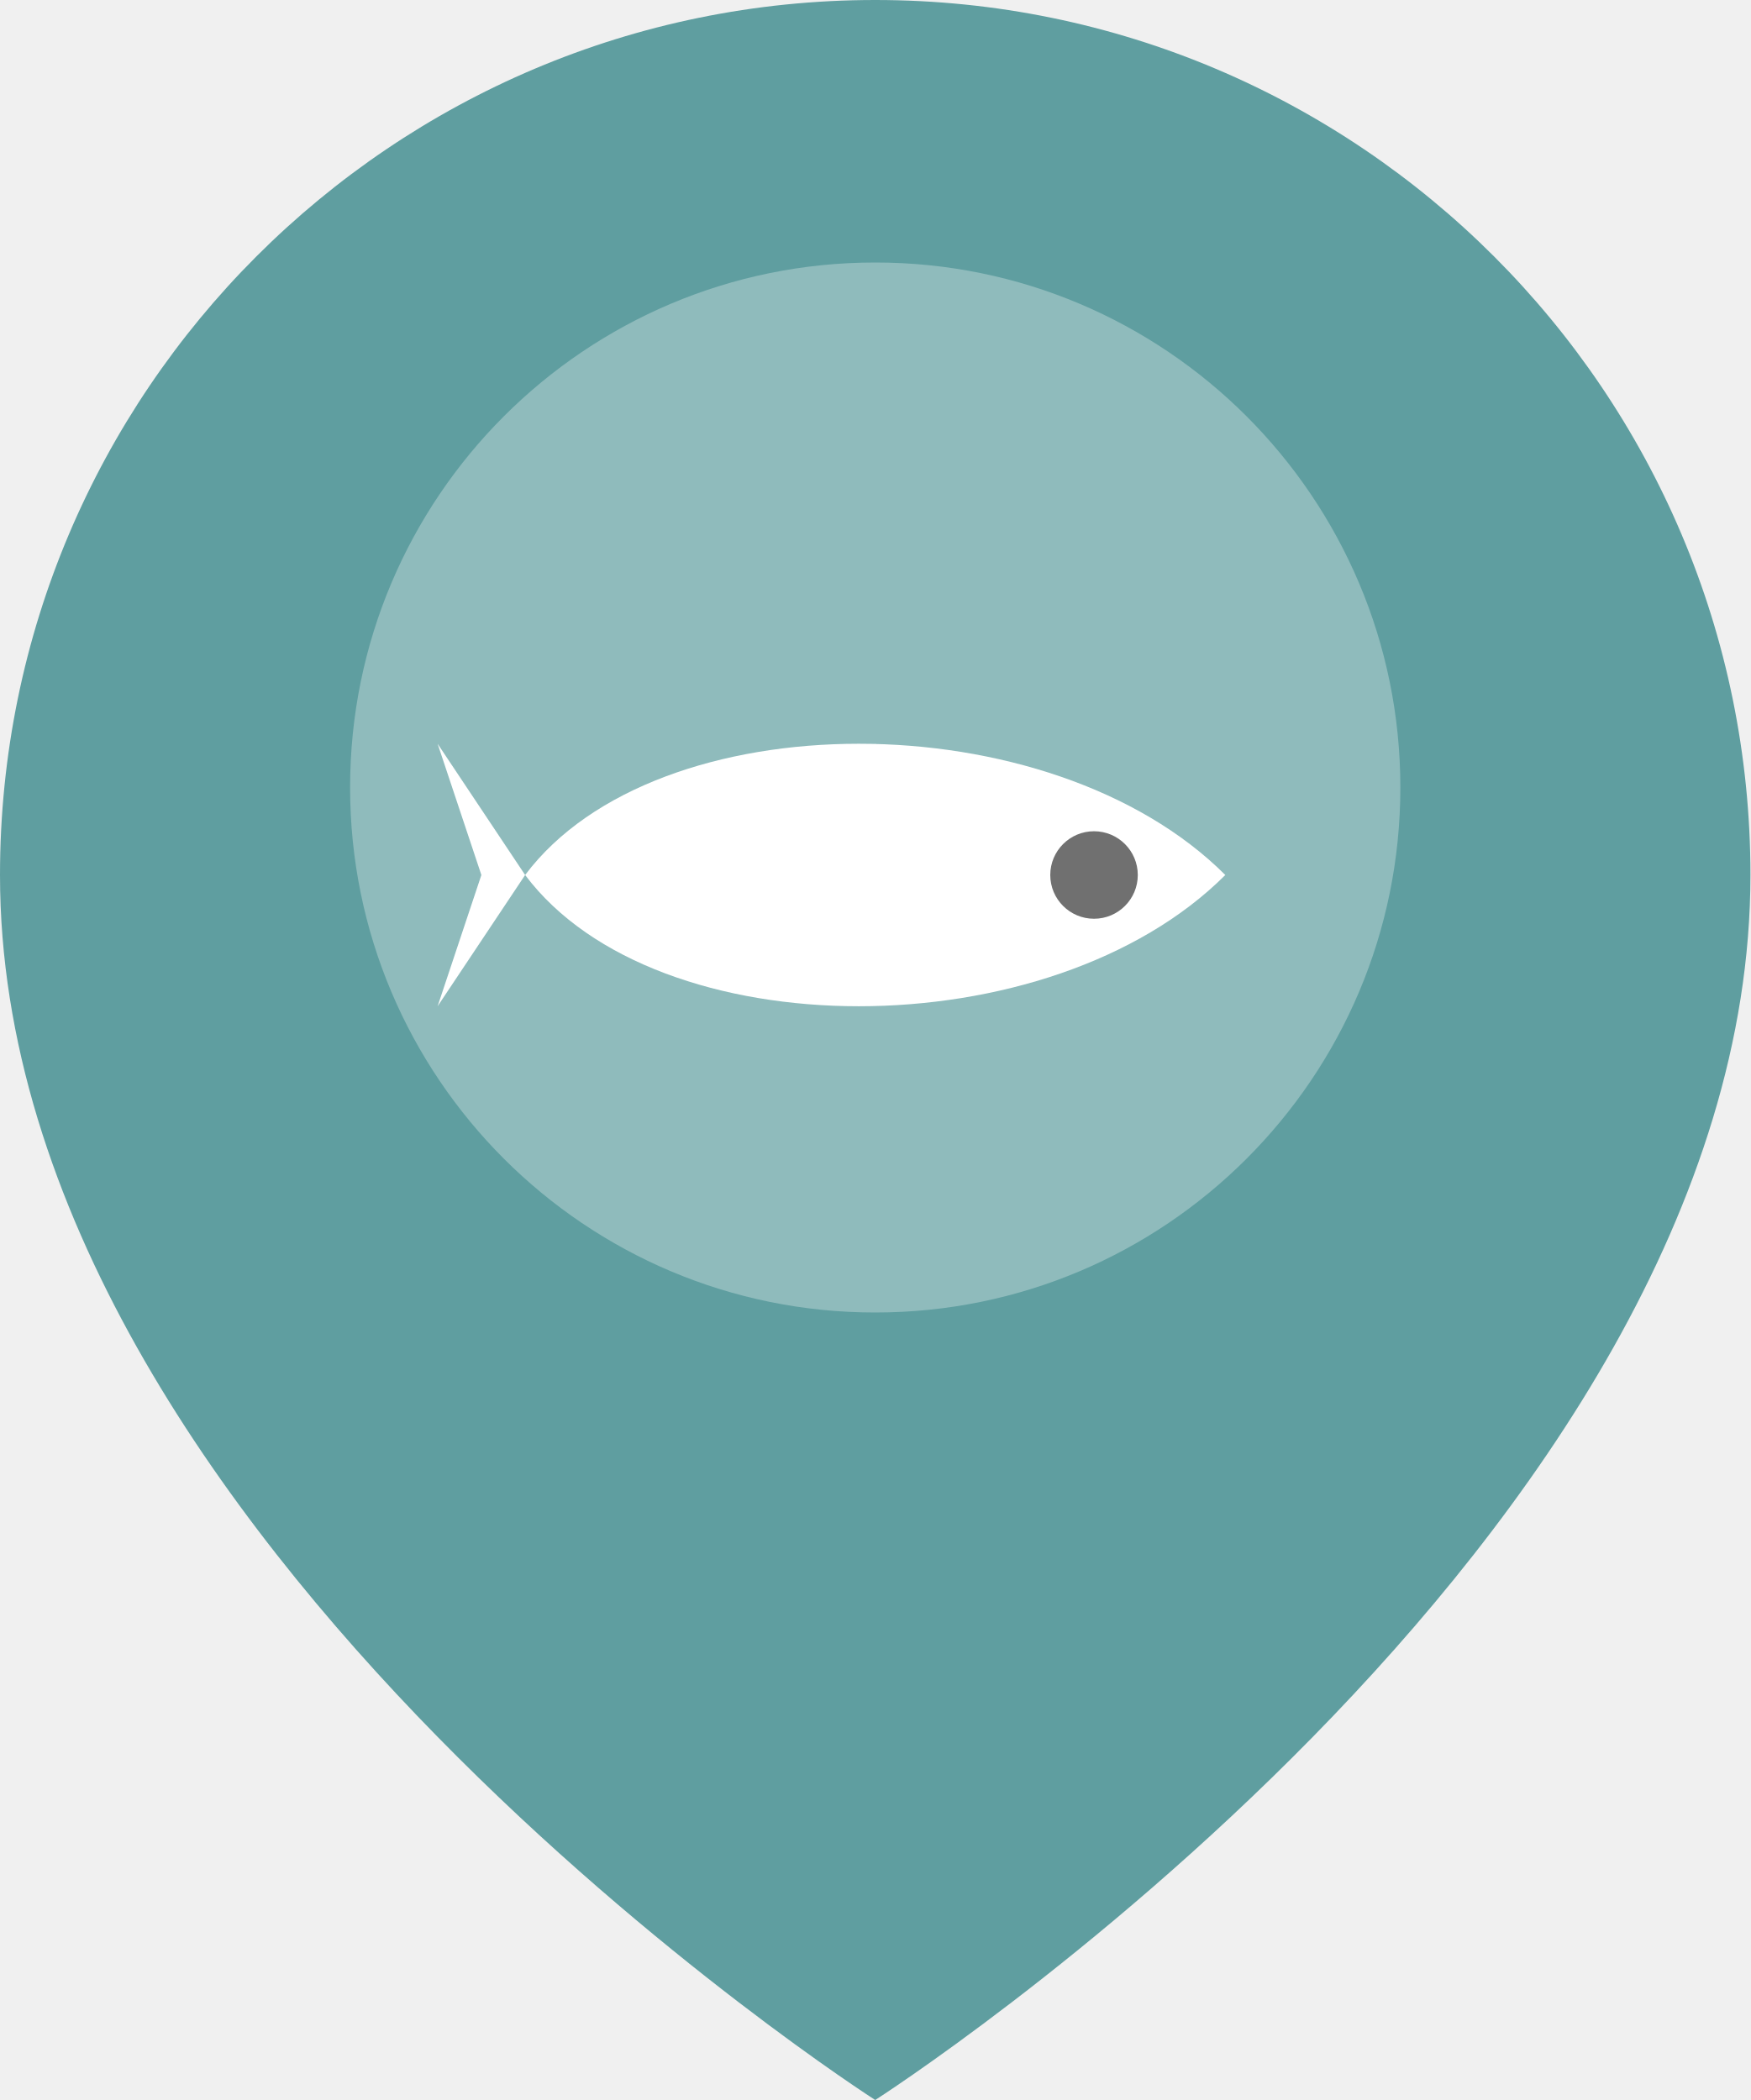
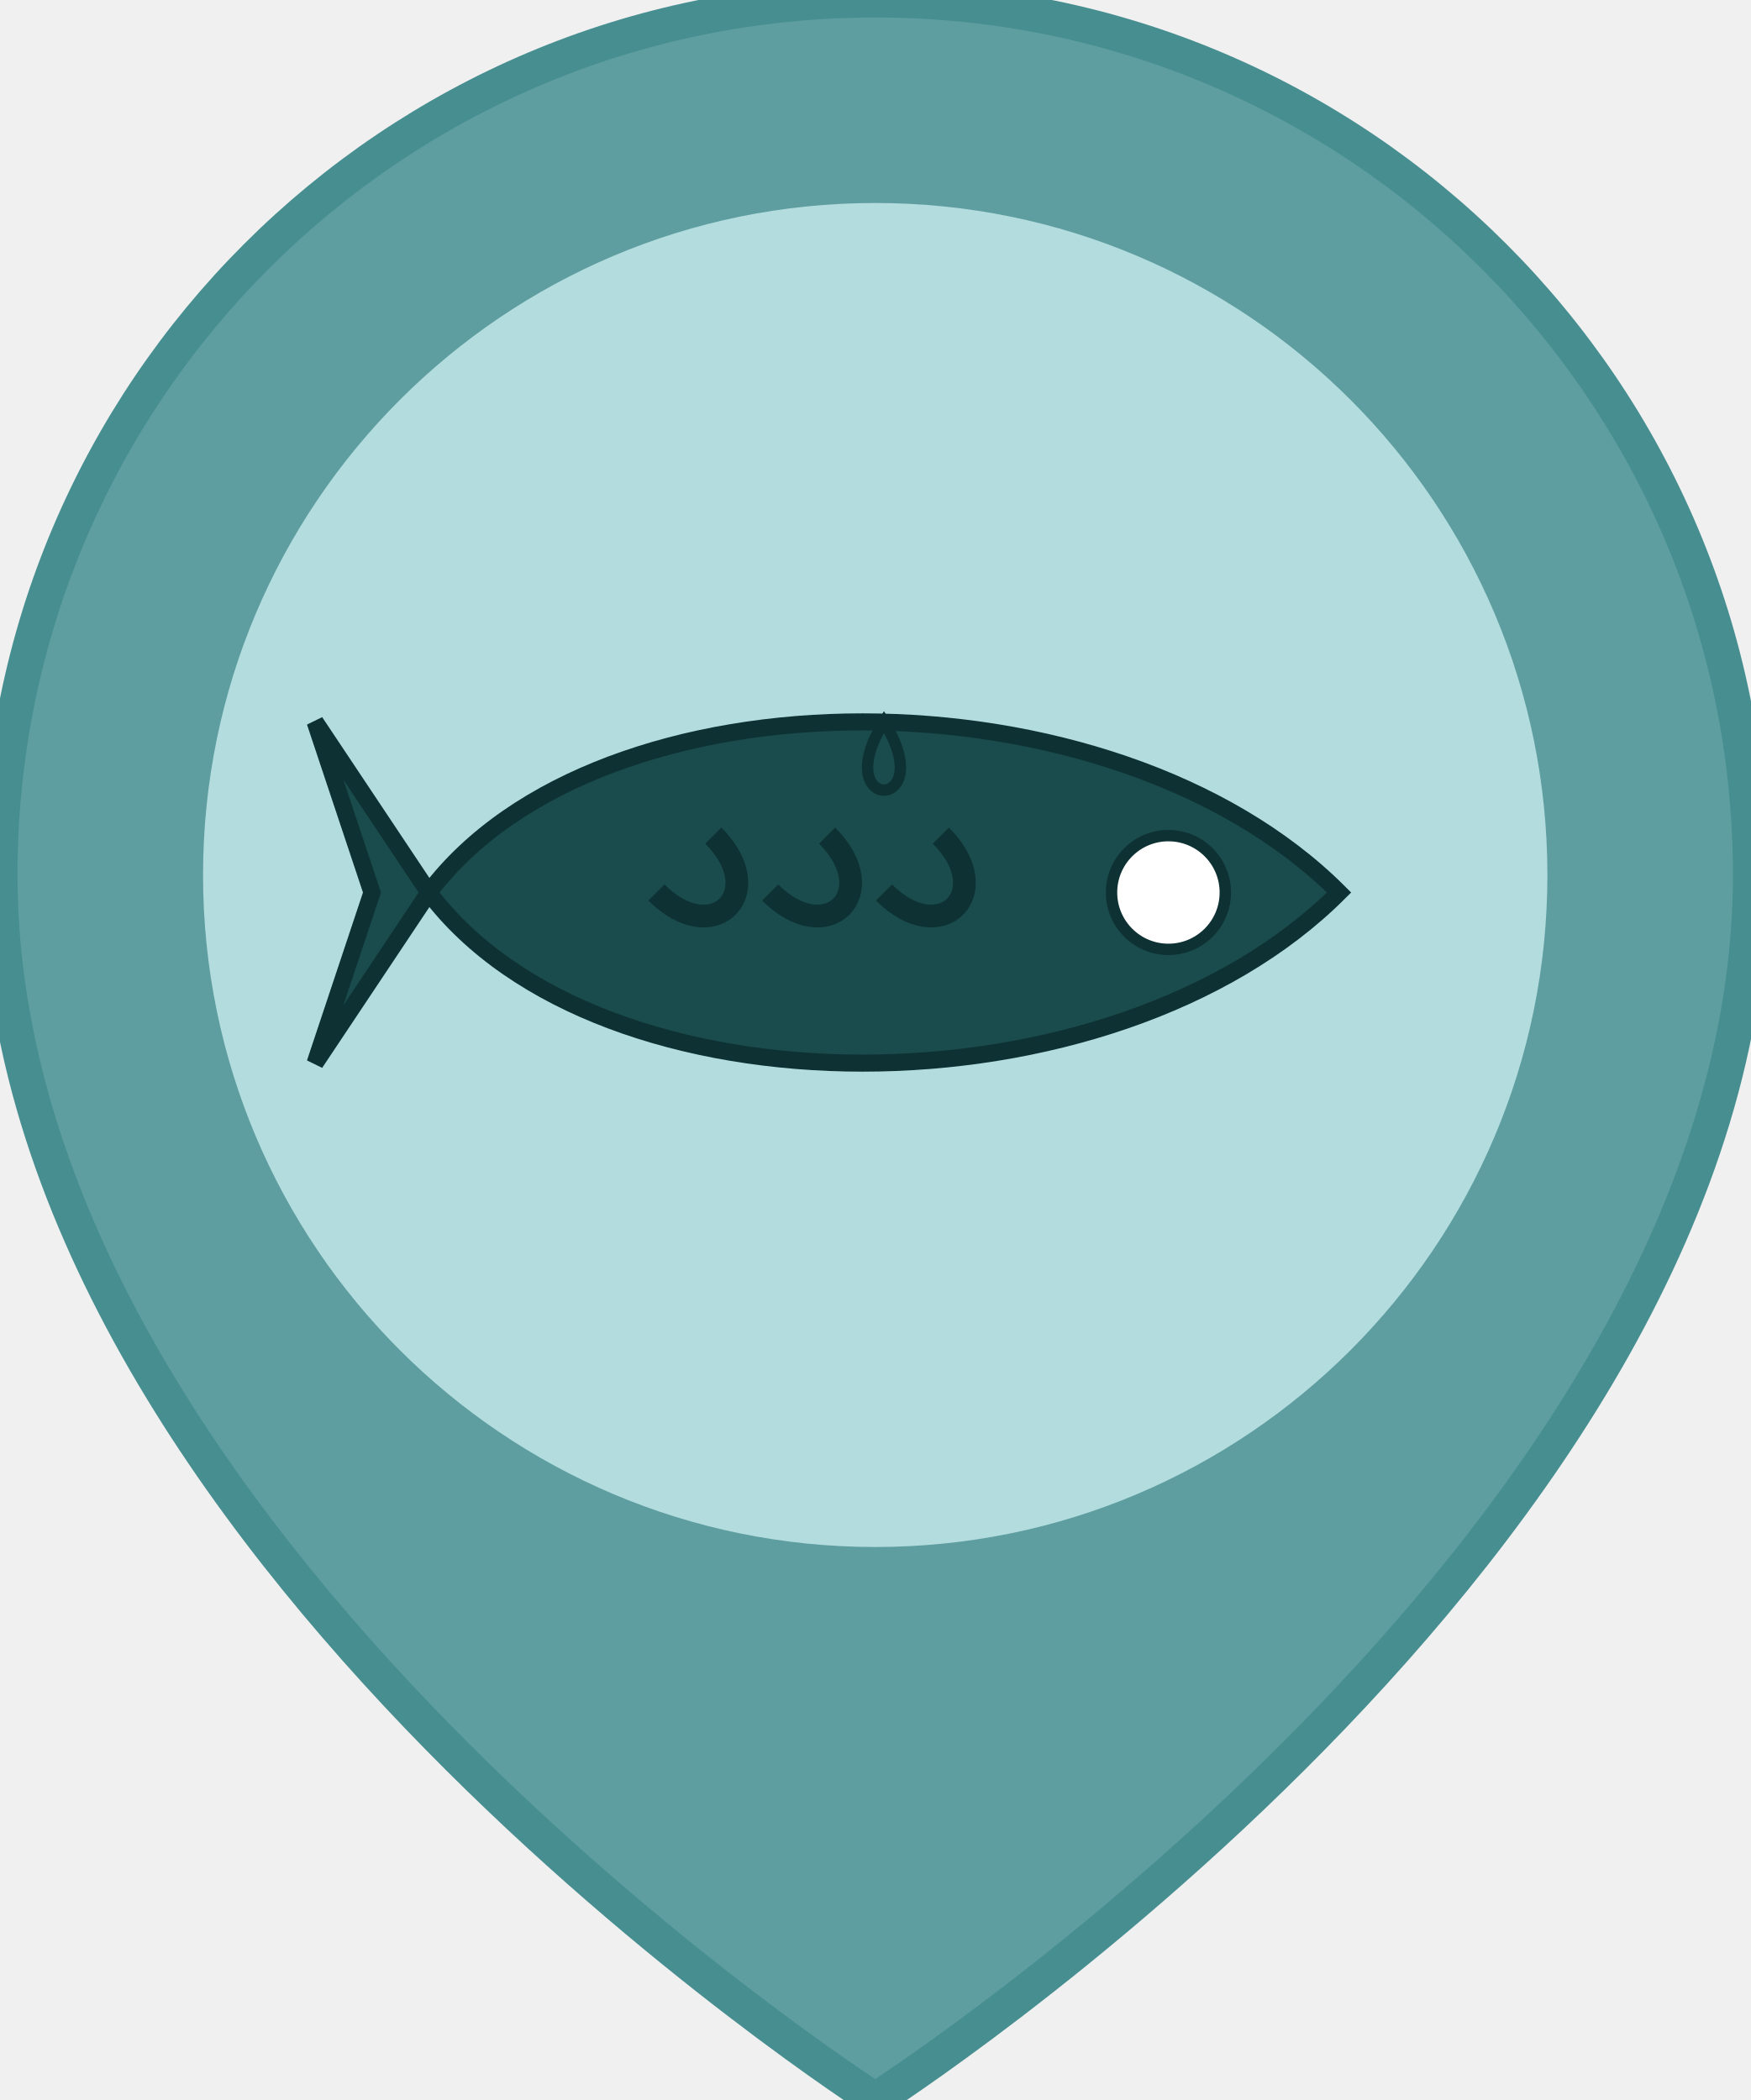
- <svg xmlns="http://www.w3.org/2000/svg" viewBox="0 0 100 120">
-   <path d="M50 0 C22.4 0 0 22.4 0 50 C0 88 50 120 50 120 C50 120 100 88 100 50 C100 22.4 77.6 0 50 0 Z" fill="#5F9EA0" />
-   <g transform="translate(25, 30) scale(0.5)">
-     <path d="M90,40 C70,20 25,20 10,40 C25,60 70,60 90,40 Z" fill="white" />
-     <circle cx="75" cy="40" r="5" fill="#333" />
-     <path d="M10,40 L0,25 L5,40 L0,55 Z" fill="white" />
-     <path d="M50,25 C45,33 55,33 50,25 Z" fill="white" />
+ <svg xmlns="http://www.w3.org/2000/svg" viewBox="0 0 100 120" width="100" height="120">
+   <path d="M50 0 C22.4 0 0 22.4 0 50 C0 88 50 120 50 120 C50 120 100 88 100 50 C100 22.4 77.6 0 50 0 Z" fill="#5F9EA0" stroke="#478e90" stroke-width="2" />
+   <circle cx="50" cy="50" r="38.4" fill="#B8E0E2" opacity="0.95" />
+   <g transform="translate(18, 25) scale(0.65)">
+     <path d="M90,40 C70,20 25,20 10,40 C25,60 70,60 90,40 Z" fill="#1a4b4d" stroke="#0e3133" stroke-width="1.5" />
+     <circle cx="75" cy="40" r="5" fill="white" stroke="#0e3133" stroke-width="1" />
+     <path d="M10,40 L0,25 L5,40 L0,55 Z" fill="#1a4b4d" stroke="#0e3133" stroke-width="1.5" />
+     <path d="M50,25 C45,33 55,33 50,25 Z" fill="#1a4b4d" stroke="#0e3133" stroke-width="1" />
+     <path d="M50,40 C55,45 60,40 55,35" fill="none" stroke="#0e3133" stroke-width="2" />
+     <path d="M40,40 C45,45 50,40 45,35" fill="none" stroke="#0e3133" stroke-width="2" />
+     <path d="M30,40 C35,45 40,40 35,35" fill="none" stroke="#0e3133" stroke-width="2" />
  </g>
-   <circle cx="50" cy="45" r="30" fill="#ffffff" opacity="0.3" />
</svg>
